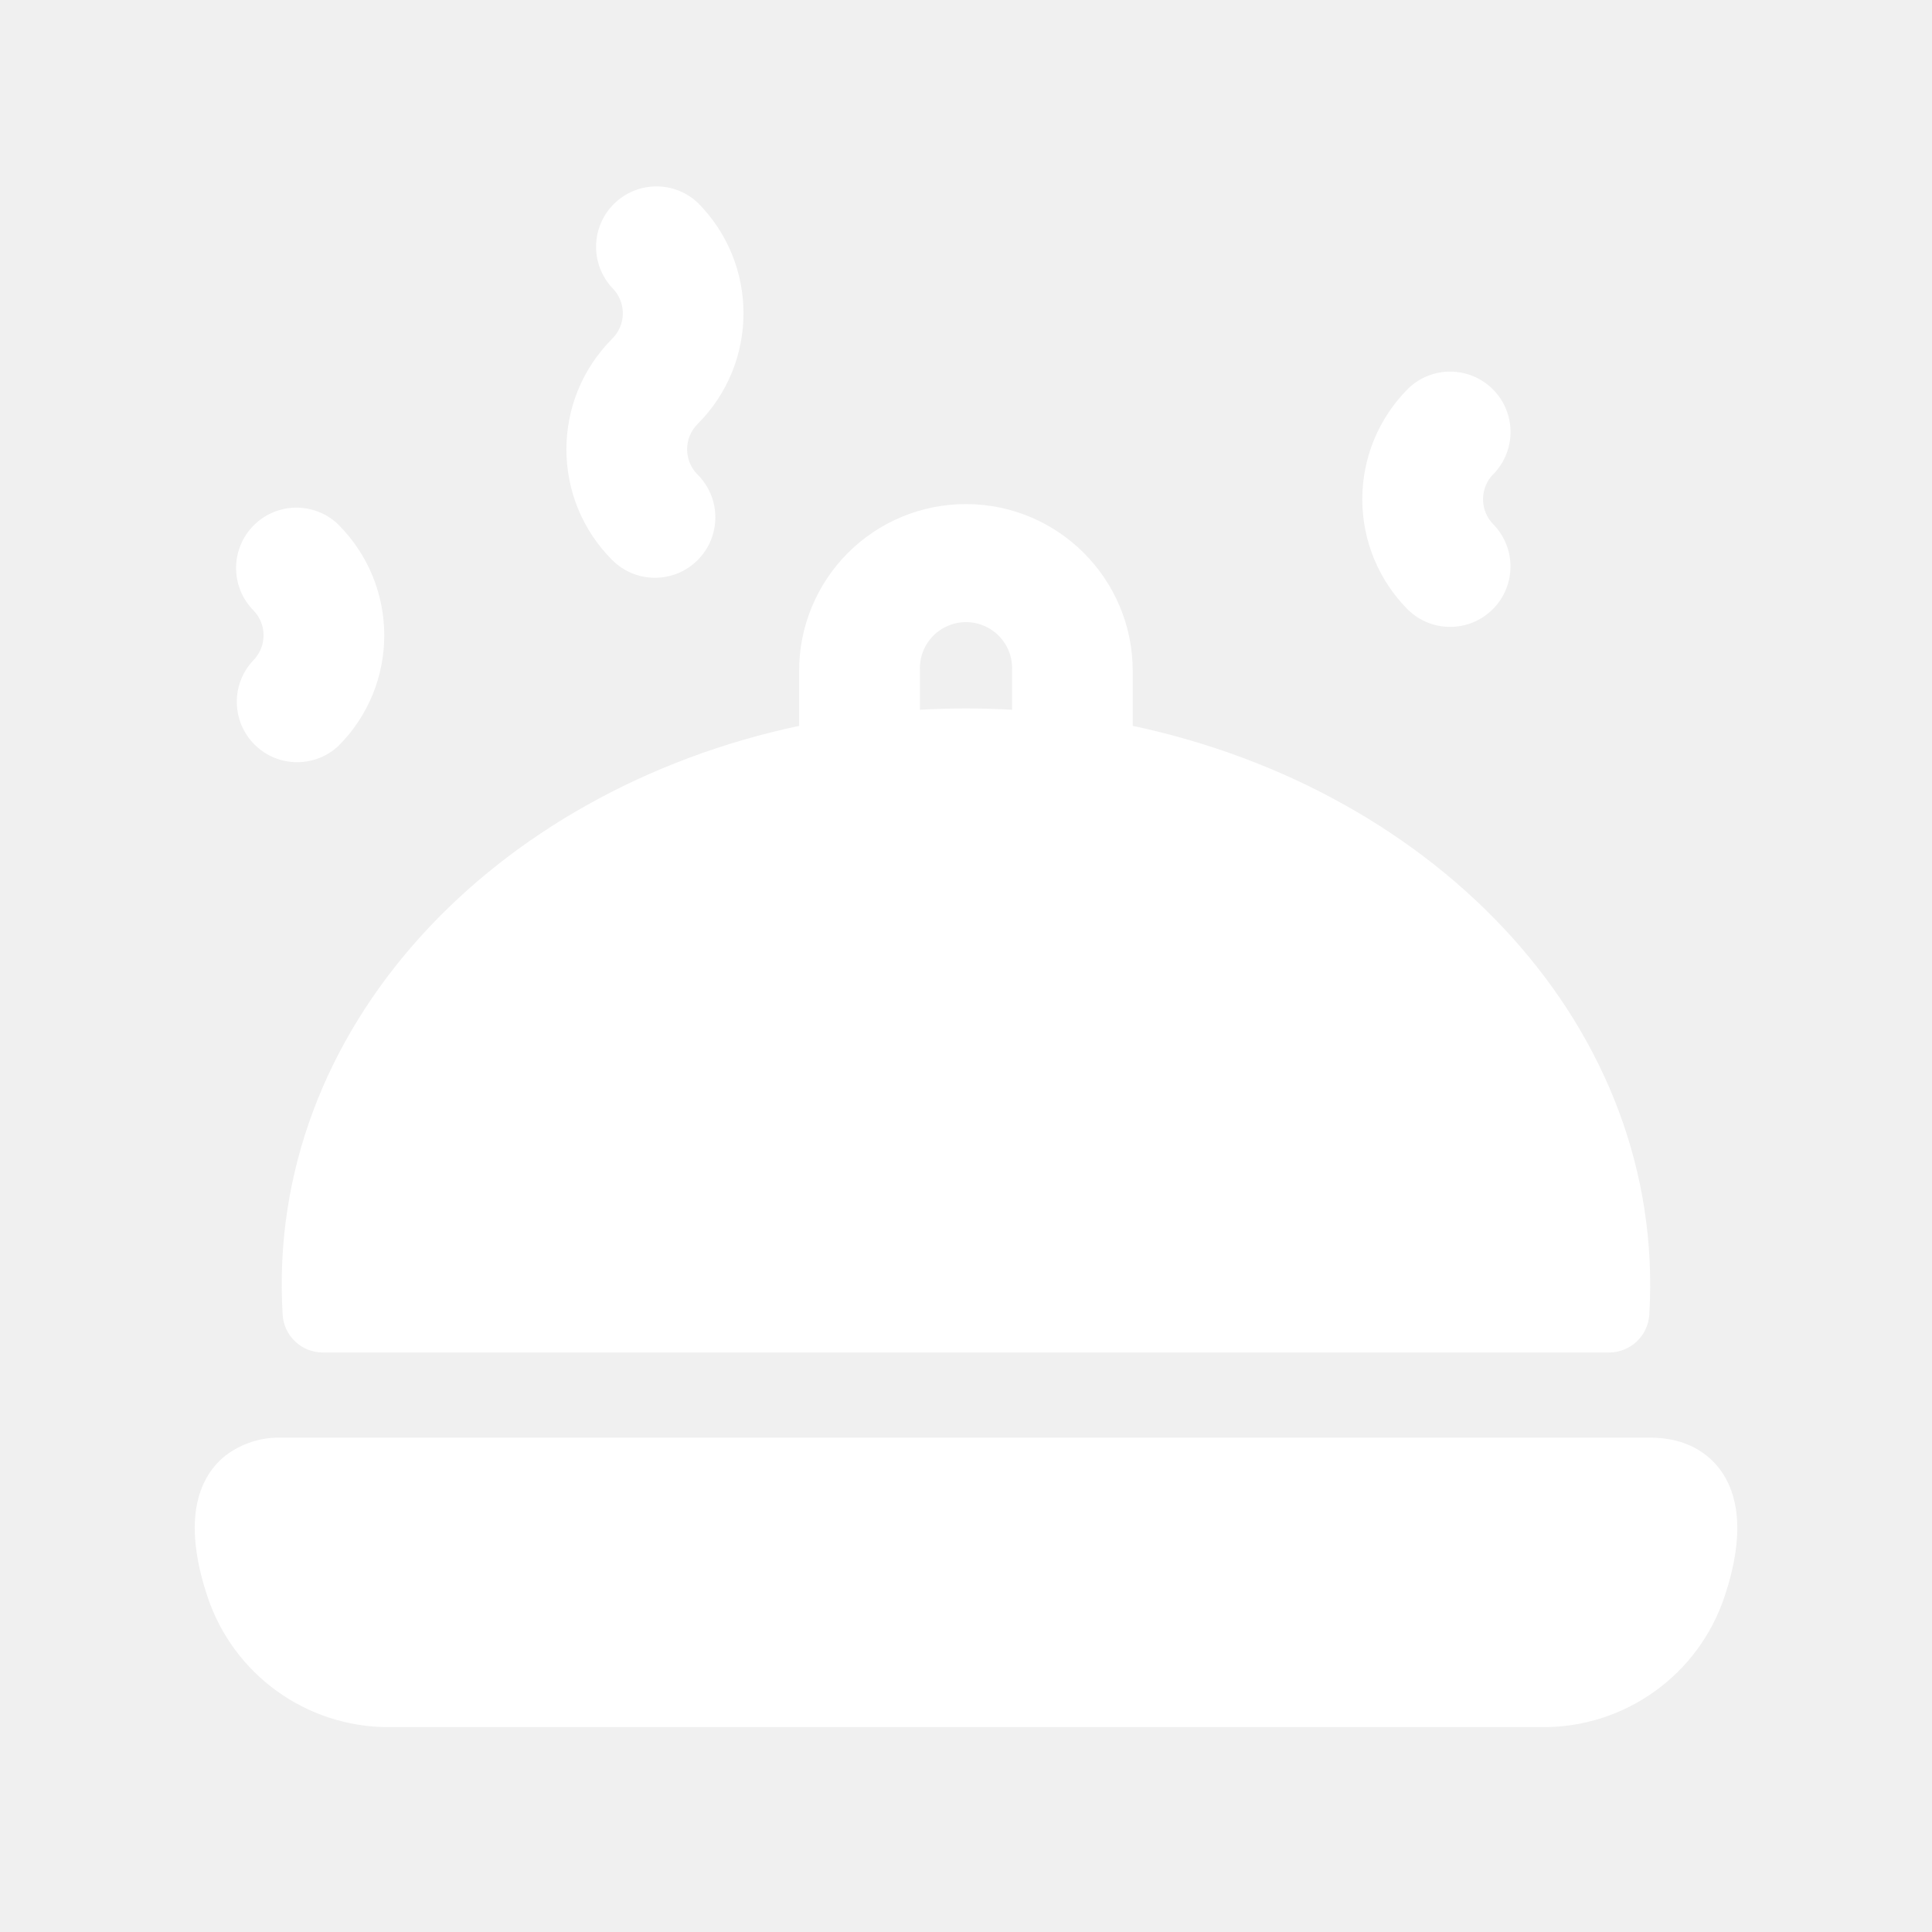
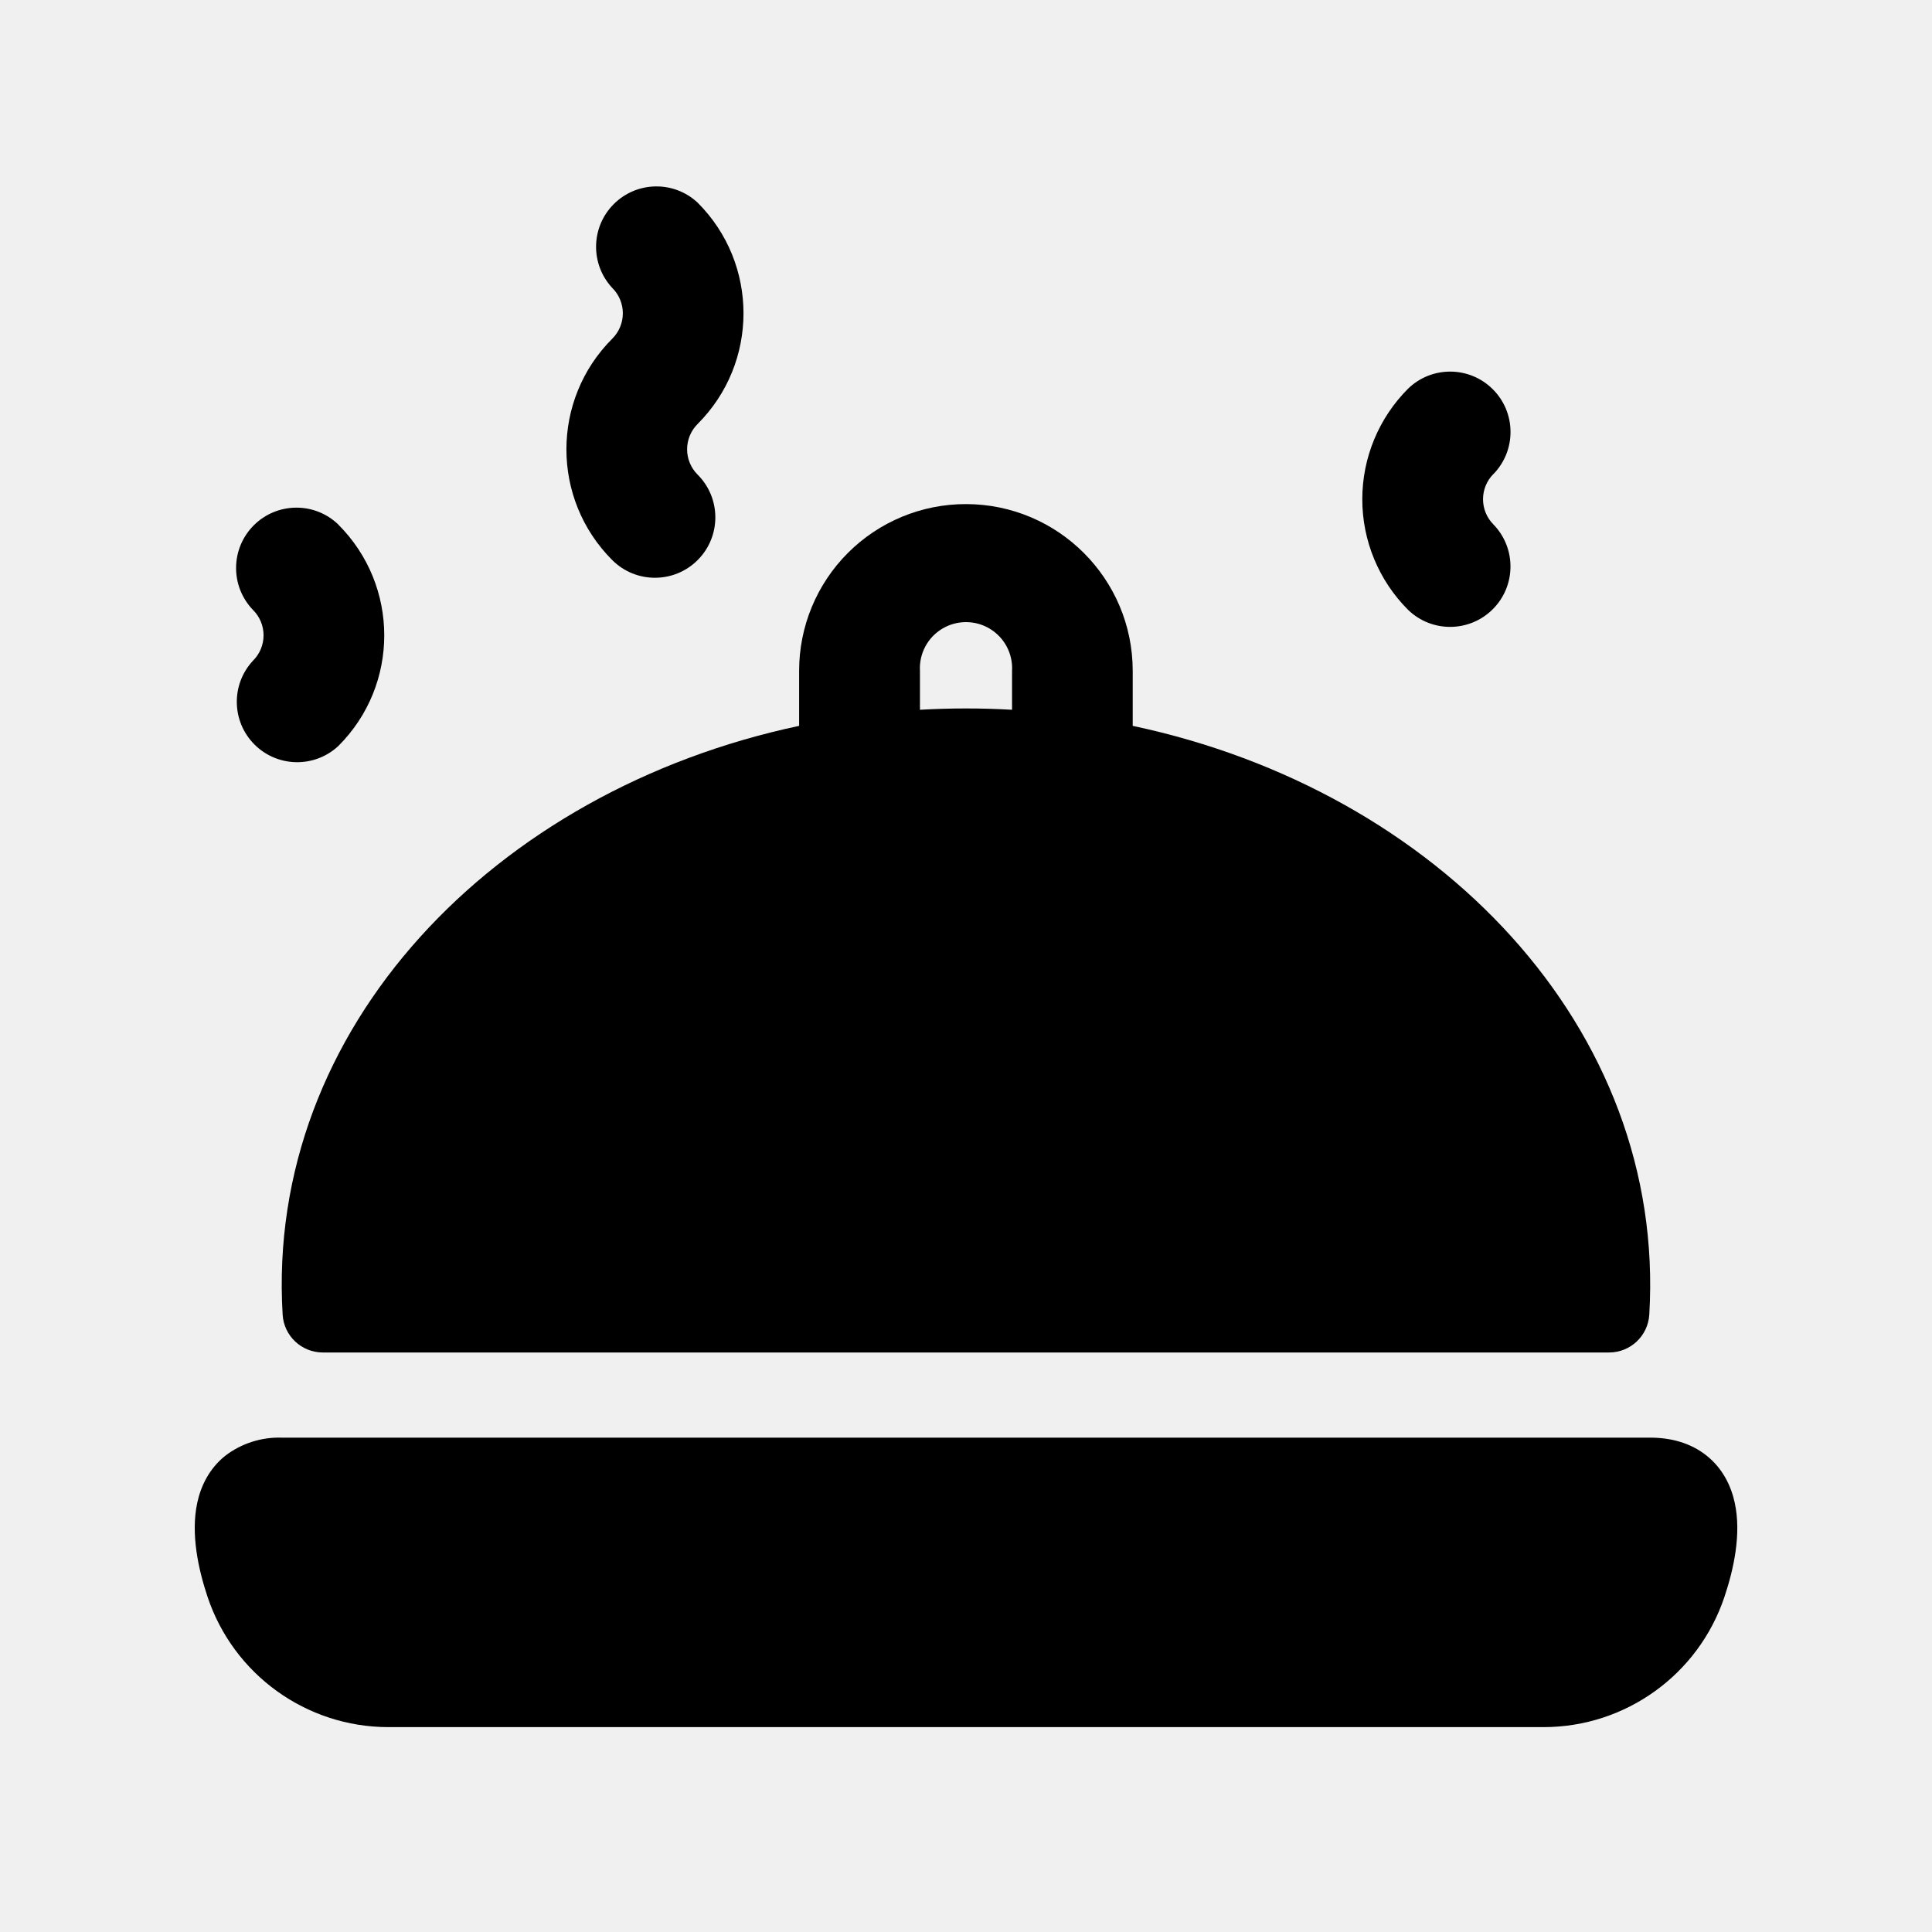
<svg xmlns="http://www.w3.org/2000/svg" width="24" height="24" fill="none" viewBox="0 0 24 24">
-   <g fill="#fff">
+   <g fill="currentColor">
    <path d="M8.666 2.517a.75.75 0 0 0-1.06 1.06.444.444 0 0 1 0 .63 1.945 1.945 0 0 0 0 2.751.75.75 0 1 0 1.06-1.062.444.444 0 0 1 0-.629c.76-.76.76-1.991 0-2.75m9.888 3.37a.75.75 0 0 0-1.061-1.06 1.943 1.943 0 0 0 0 2.75.75.75 0 0 0 1.06-1.061.445.445 0 0 1 0-.629m-14.349.63a.75.75 0 0 0-1.061 1.06.444.444 0 0 1 0 .63.75.75 0 0 0 1.06 1.06c.761-.759.76-1.99 0-2.75" />
    <path fill-rule="evenodd" d="M11.999 6.262a2.07 2.07 0 0 0-2.072 2.073v.682c-3.787.803-6.63 3.755-6.416 7.314a.5.5 0 0 0 .499.47h15.98a.5.5 0 0 0 .498-.47c.213-3.56-2.63-6.512-6.417-7.314v-.682A2.073 2.073 0 0 0 12 6.262m.572 2.555v-.482a.573.573 0 1 0-1.144 0v.482a10 10 0 0 1 1.144 0" clip-rule="evenodd" />
    <path d="M2.798 18.084a1.1 1.1 0 0 1 .702-.225h17c.253 0 .5.063.702.225s.304.38.348.586c.083.384-.012.82-.128 1.166a2.37 2.37 0 0 1-2.246 1.619H4.824a2.37 2.37 0 0 1-2.246-1.619c-.115-.345-.21-.782-.128-1.166.044-.206.146-.424.348-.586" />
  </g>
</svg>
